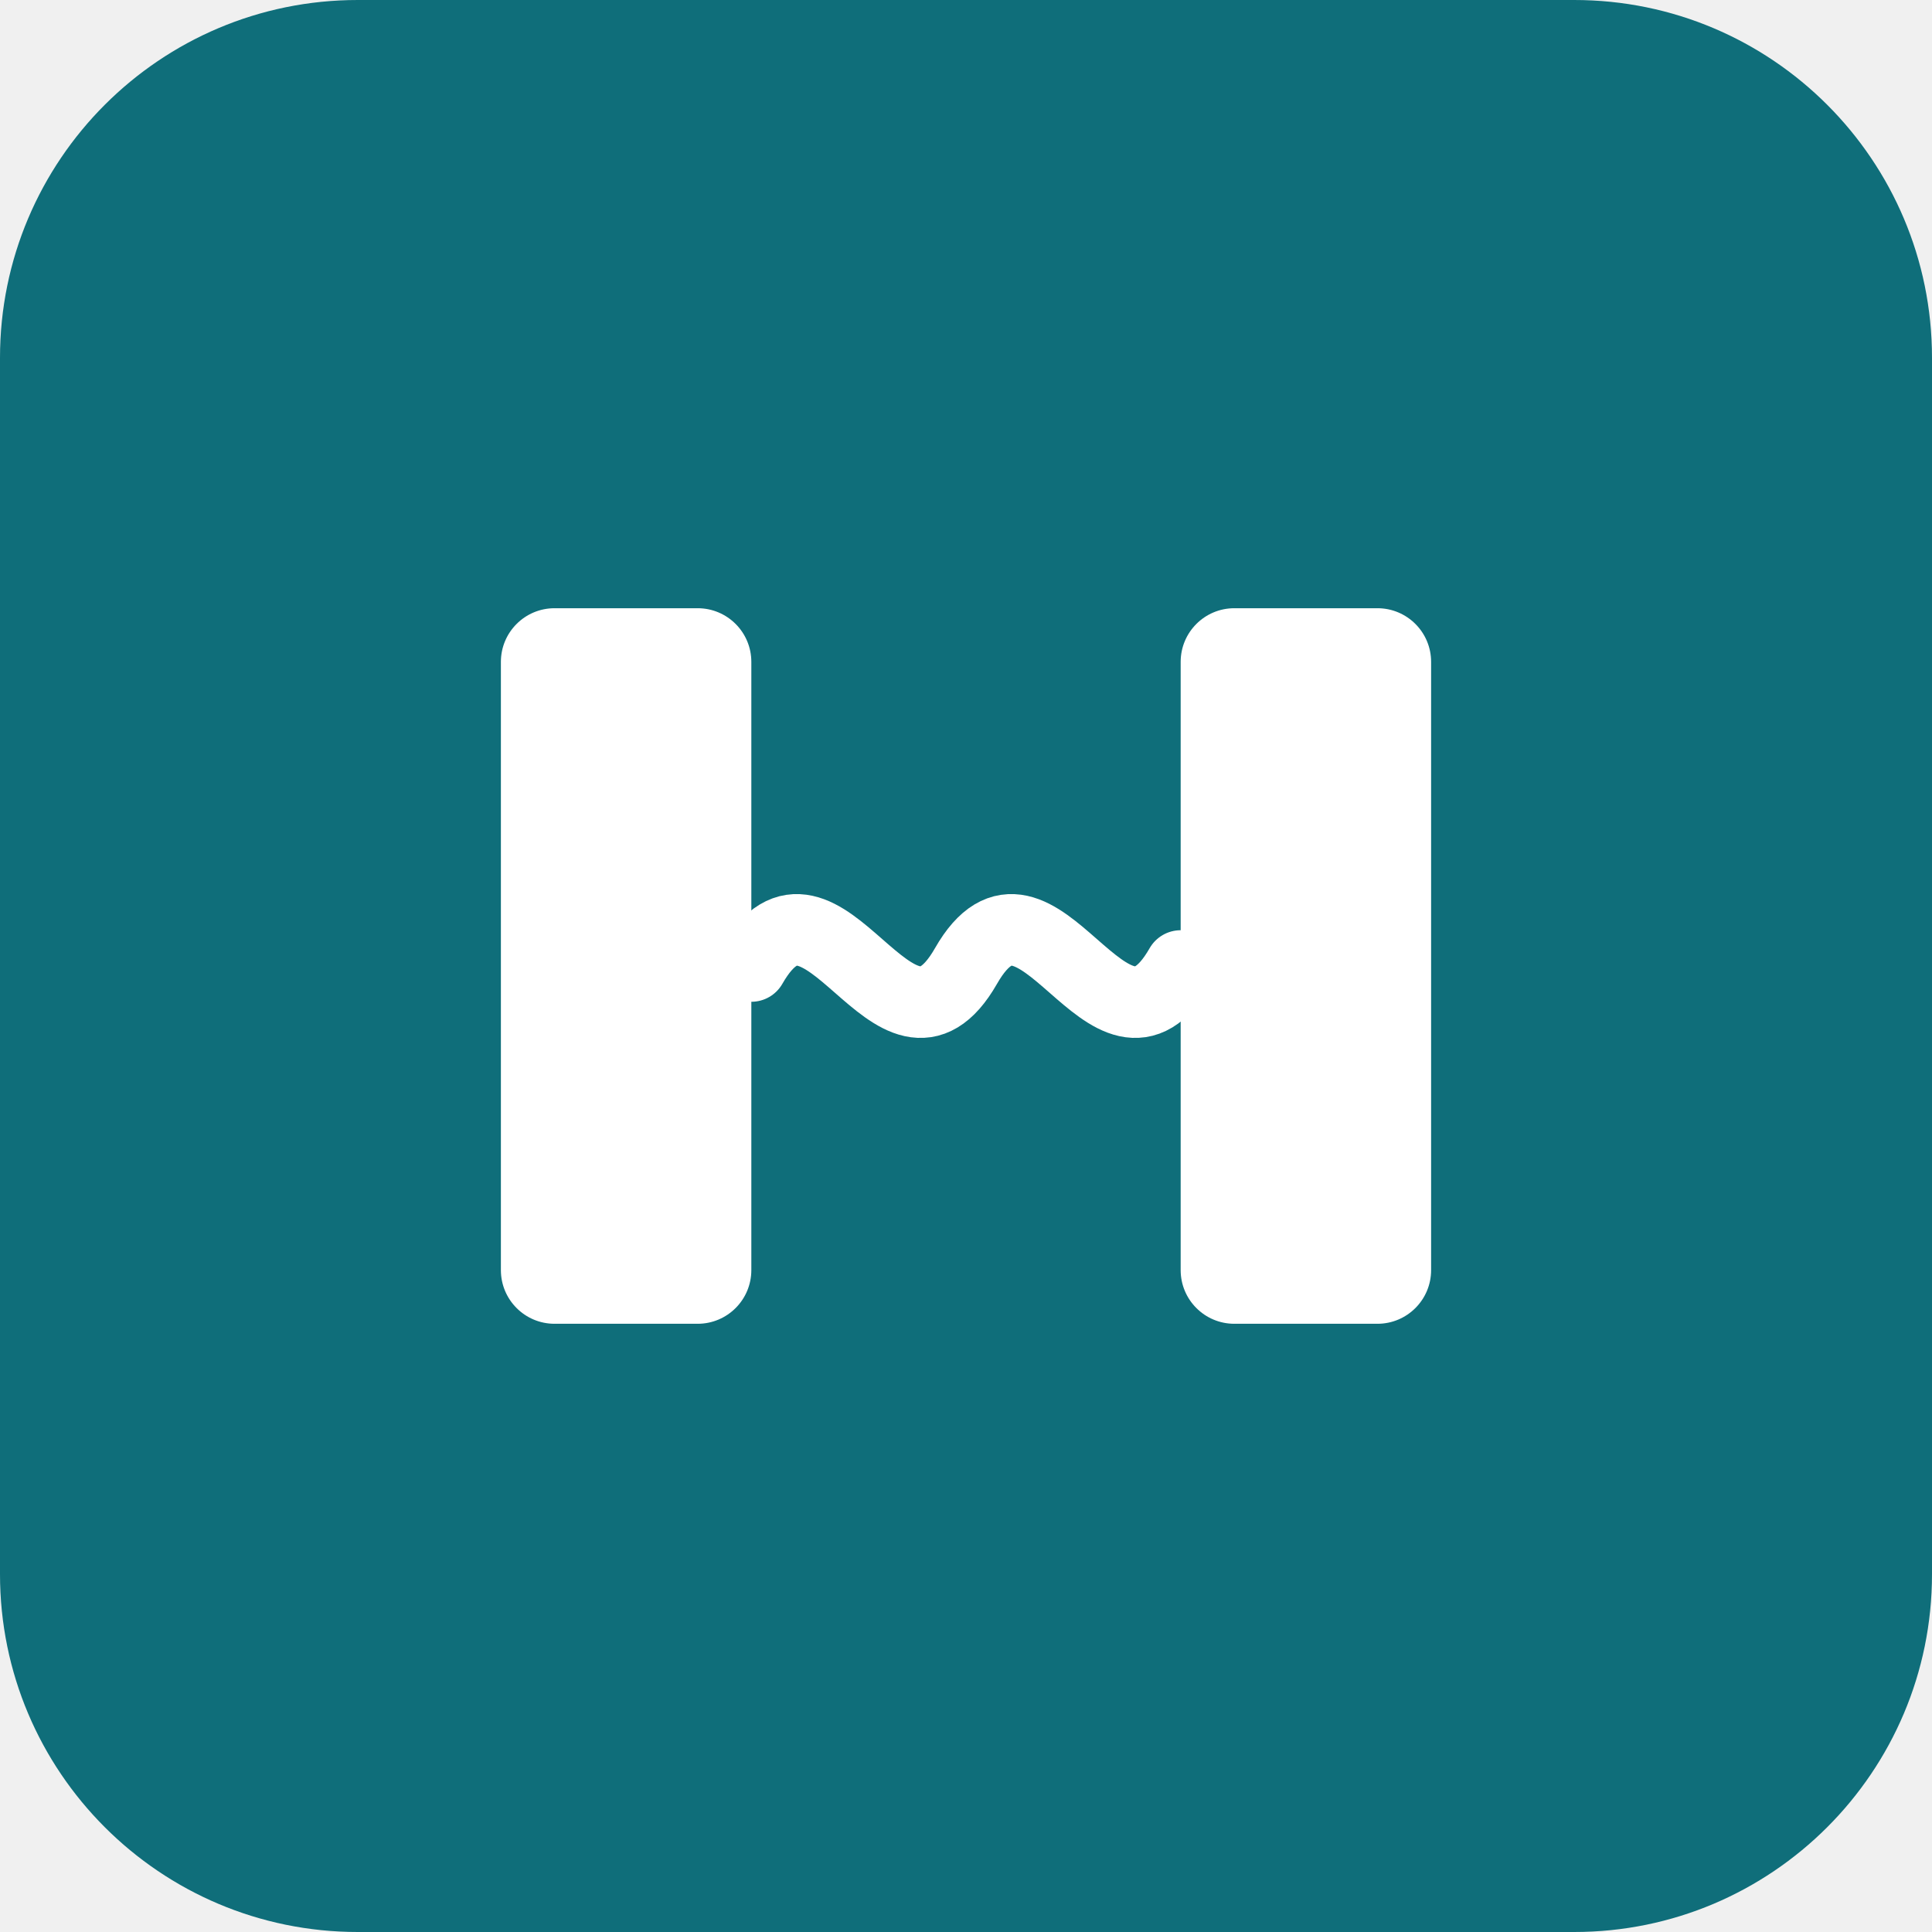
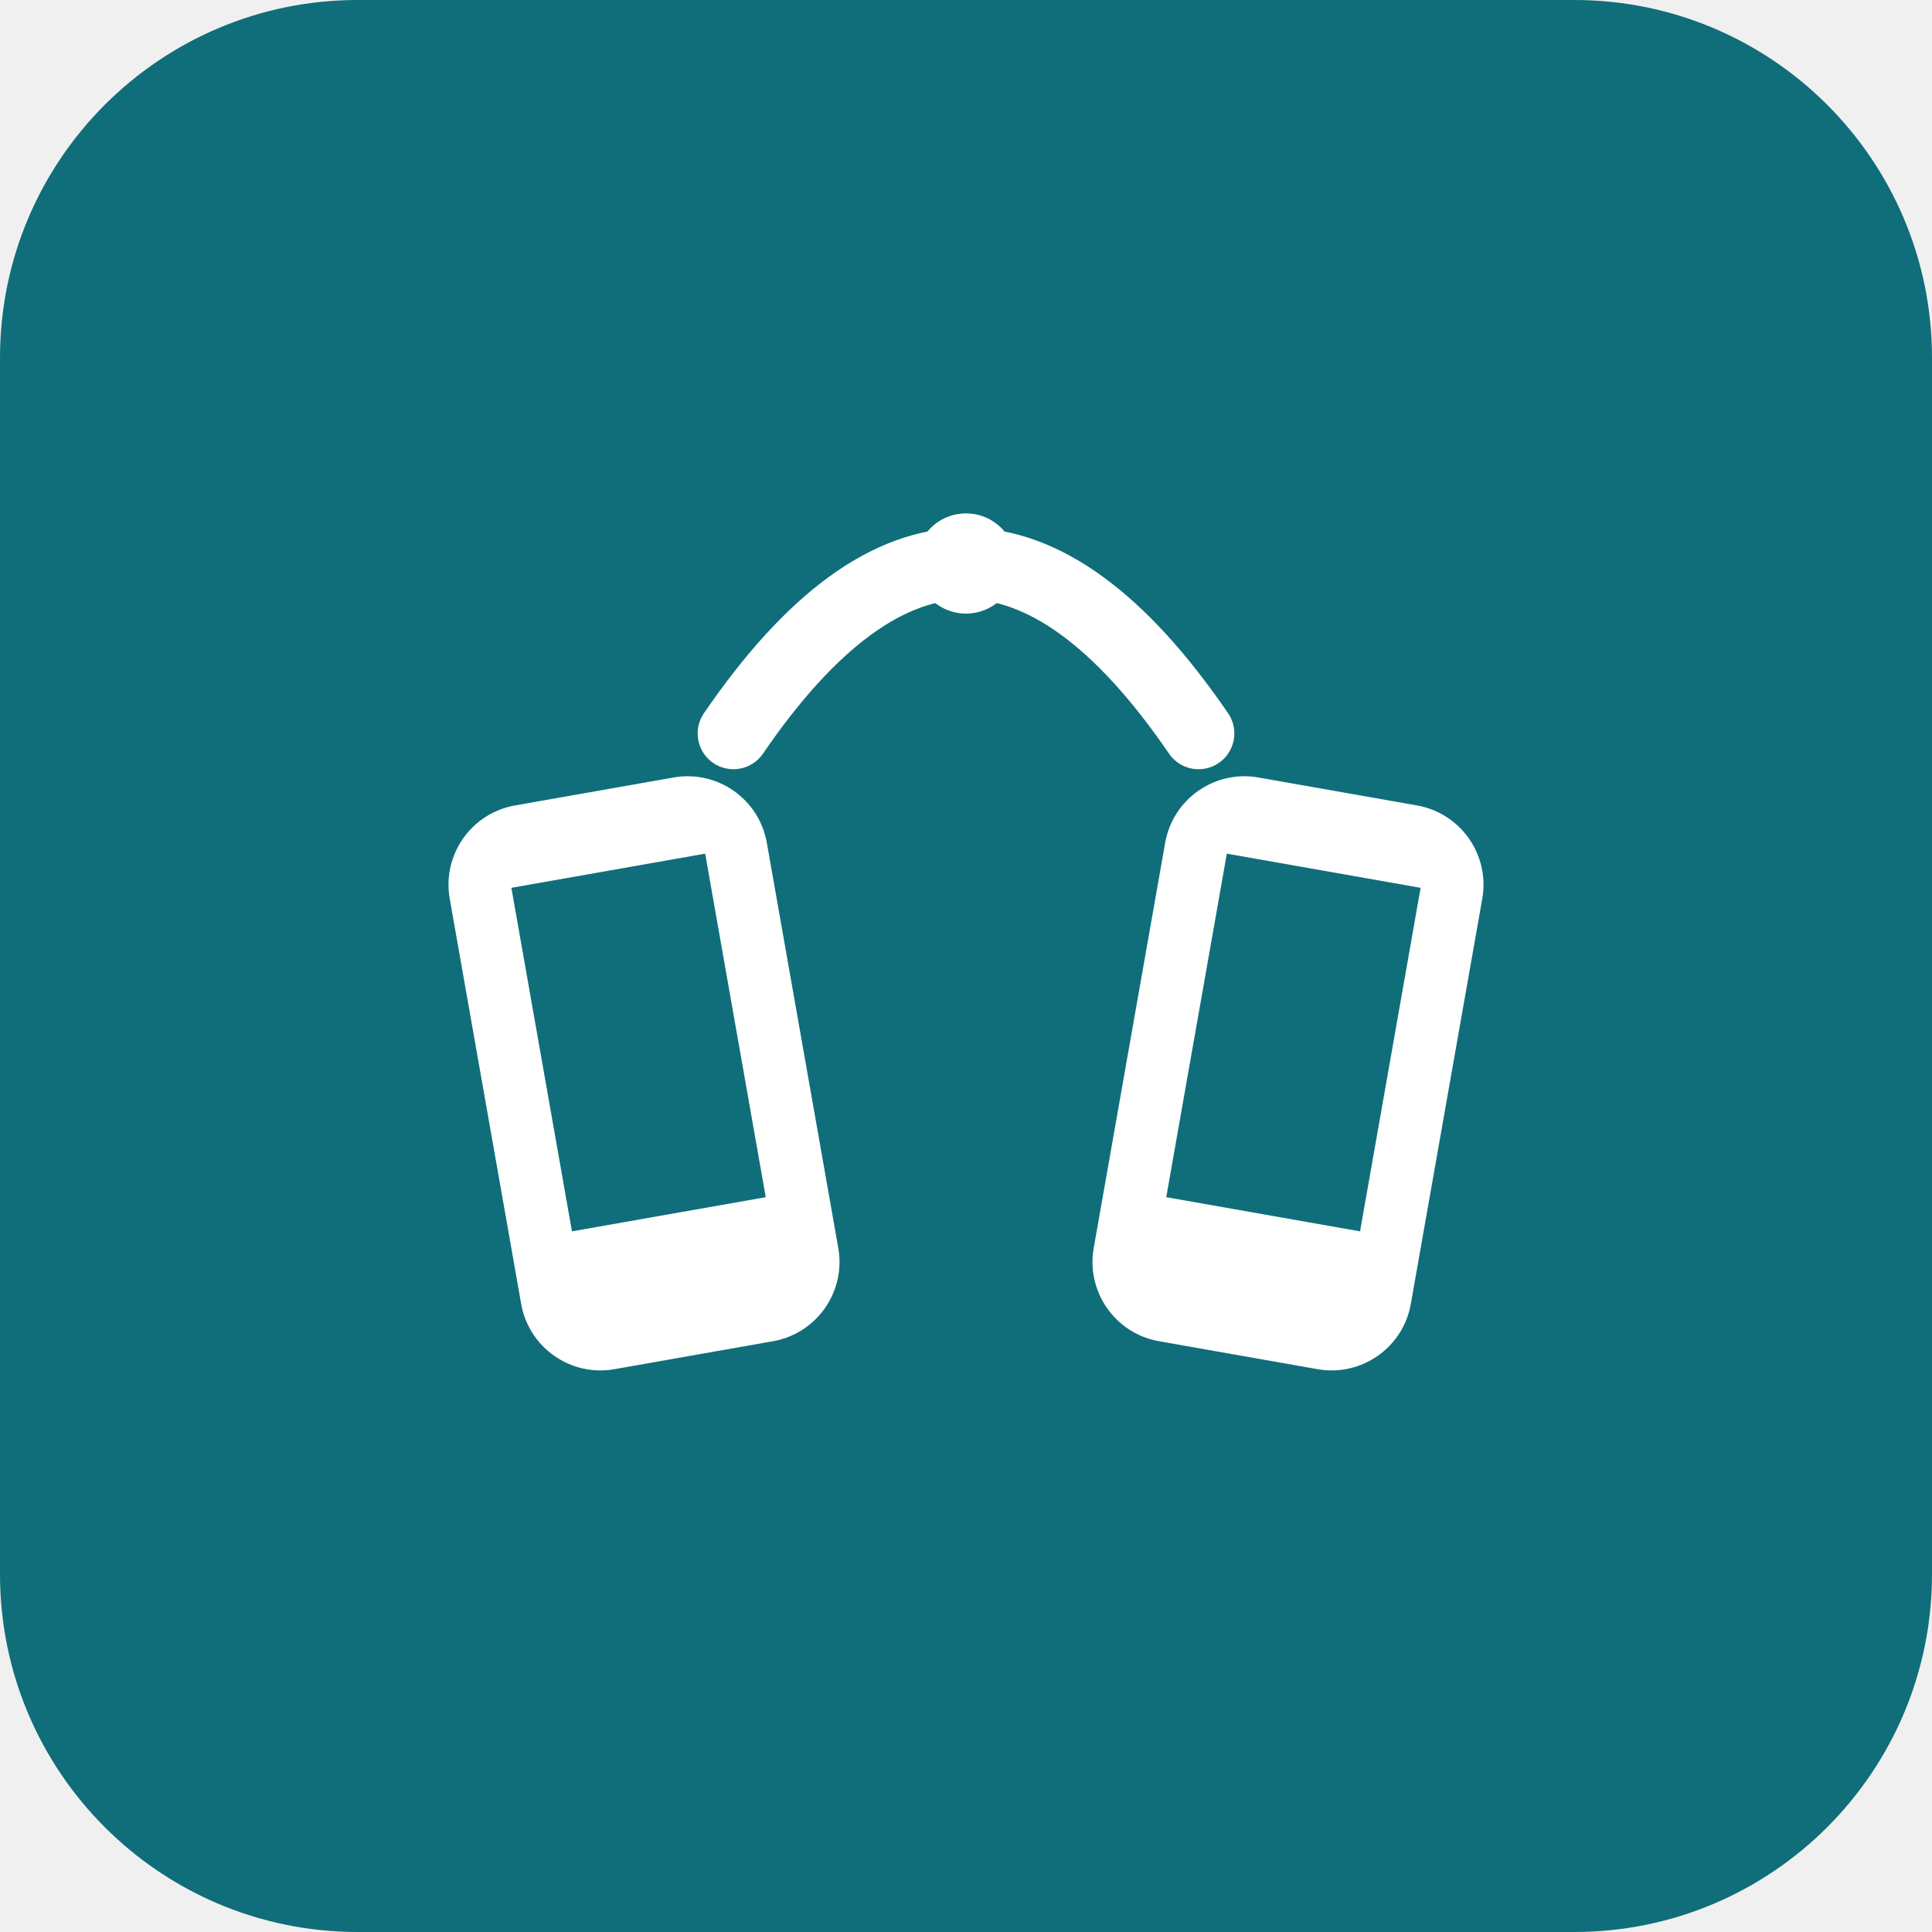
<svg xmlns="http://www.w3.org/2000/svg" viewBox="0 0 108 108" width="108" height="108" role="img" aria-label="Bridgeline icon">
  <rect width="108" height="108" rx="20" fill="#0F6E7A" />
-   <path fill="#FFFFFF" d="M31,34 L39,34 A3,3 0 0 1 42,37 L42,71 A3,3 0 0 1 39,74 L31,74 A3,3 0 0 1 28,71     L28,37 A3,3 0 0 1 31,34 Z" />
-   <path fill="#FFFFFF" d="M69,34 L77,34 A3,3 0 0 1 80,37 L80,71 A3,3 0 0 1 77,74 L69,74 A3,3 0 0 1 66,71     L66,37 A3,3 0 0 1 69,34 Z" />
-   <path fill="none" stroke="#FFFFFF" stroke-width="4" stroke-linecap="round" d="M42,54 C46,47 50,61 54,54 C58,47 62,61 66,54" />
+   <g fill="#FFFFFF" fill-rule="evenodd">
+     <path transform="rotate(-10 36 60)" d="M31.5,44 H40.5 A4.5,4.5 0 0 1 45,48.5 V71.5 A4.5,4.5 0 0 1 40.5,76 H31.5 A4.5,4.5 0 0 1 27,71.5 V48.5 A4.5,4.5 0 0 1 31.5,44 Z M30.5,48.5 V68 H41.5 V48.5 Z" />
+     <path transform="rotate(10 72 60)" d="M67.5,44 H76.5 A4.5,4.5 0 0 1 81,48.5 V71.5 A4.5,4.5 0 0 1 76.5,76 H67.5 A4.5,4.5 0 0 1 63,71.5 V48.5 A4.5,4.5 0 0 1 67.5,44 Z M66.5,48.5 V68 H77.5 V48.5 Z" />
+   </g>
+   <path d="M41,41 Q54,22 67,41" fill="none" stroke="#FFFFFF" stroke-width="4" stroke-linecap="round" />
+   <circle cx="54" cy="31.5" r="2.8" fill="#FFFFFF" />
</svg>
